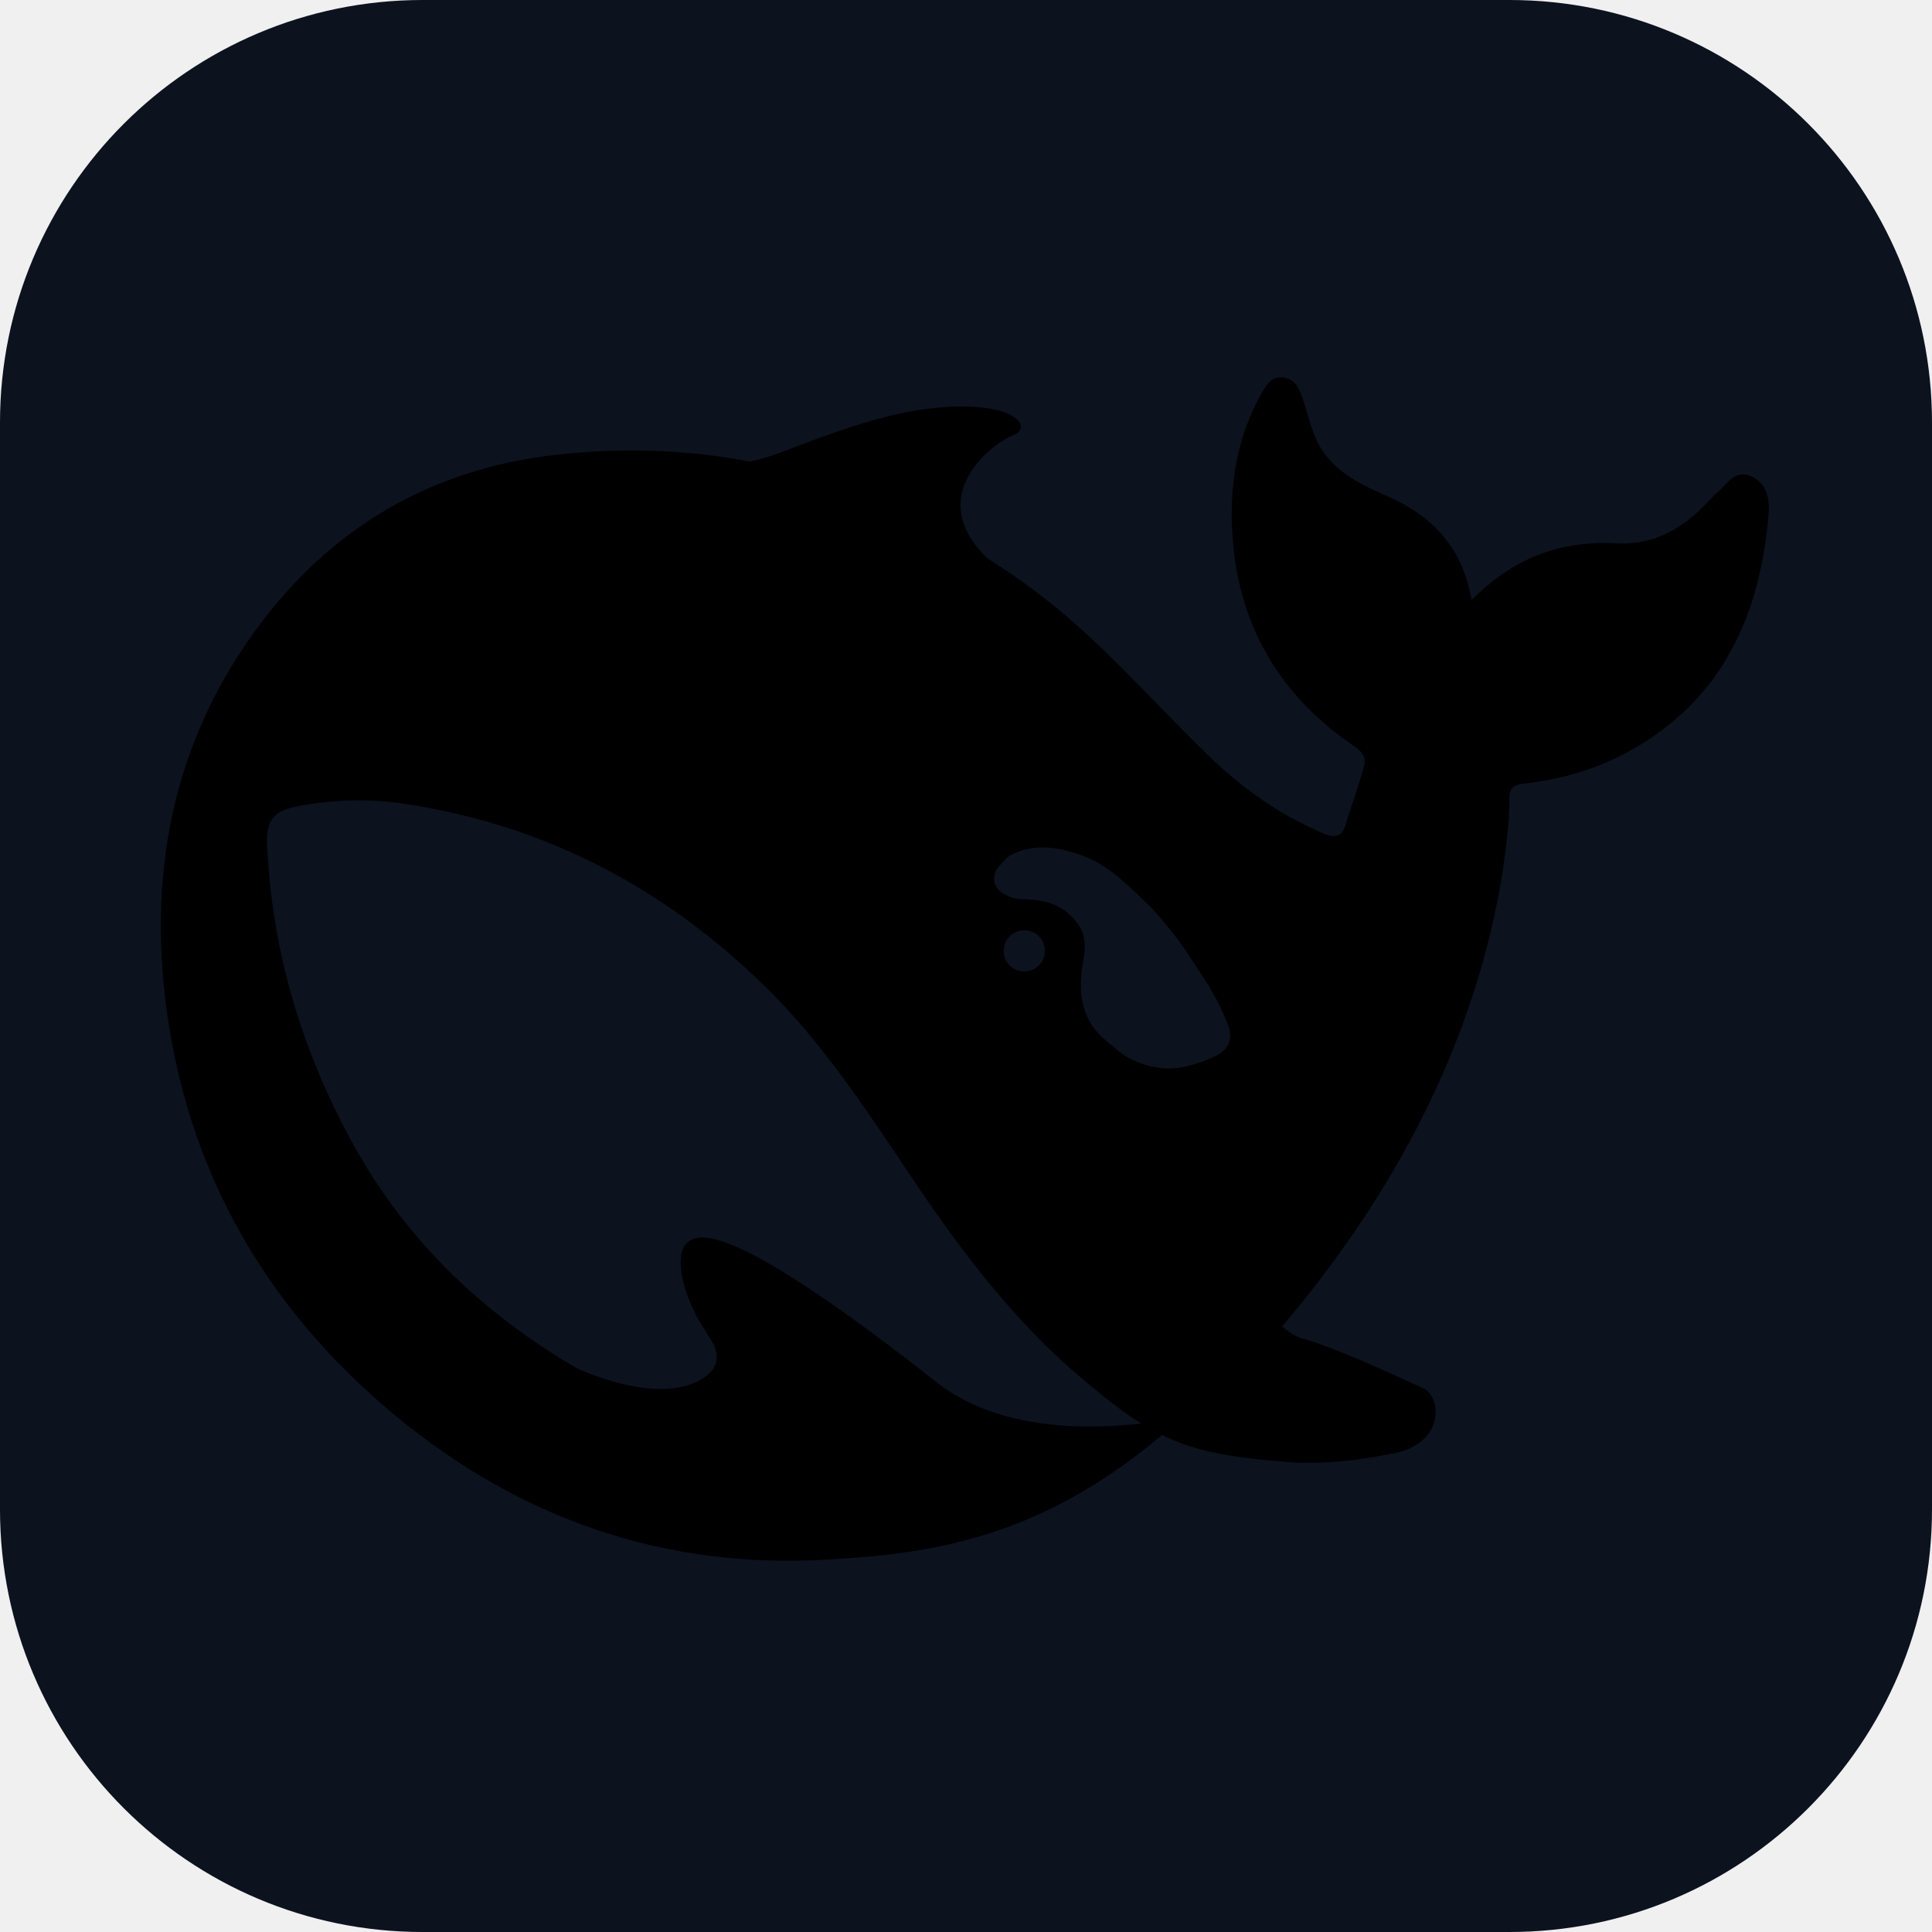
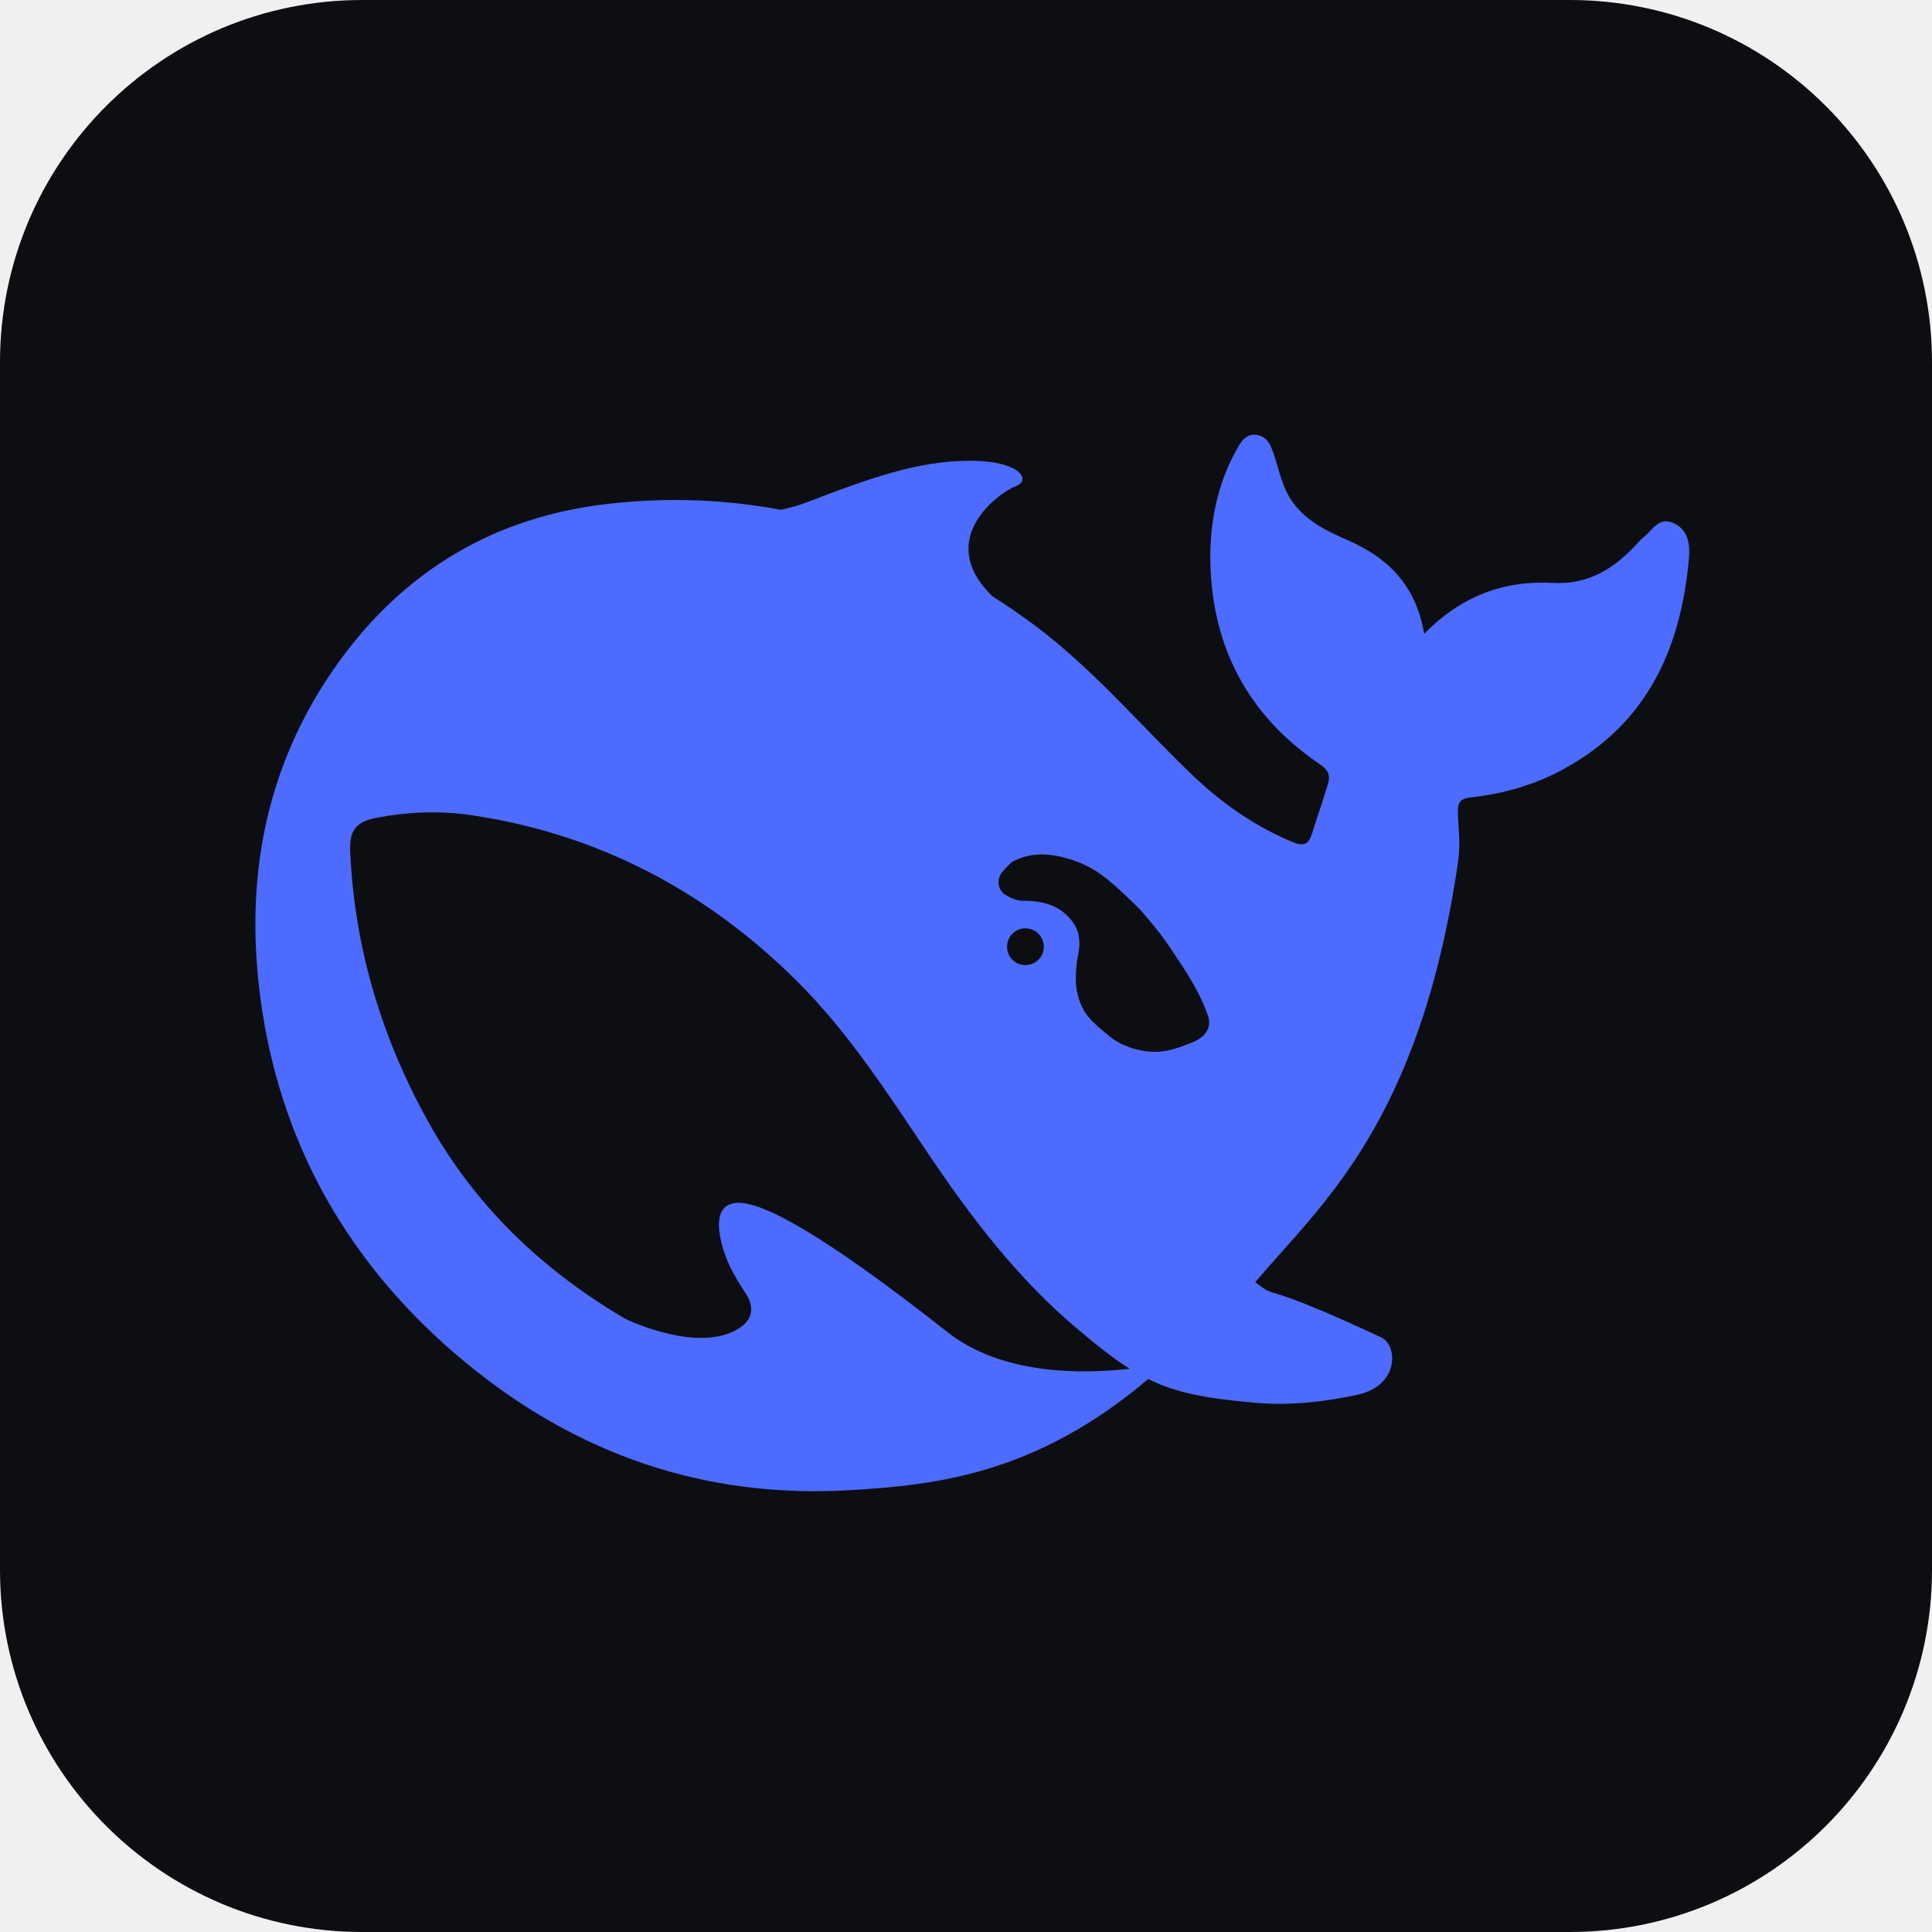
- <svg xmlns="http://www.w3.org/2000/svg" viewBox="0 0 32 32" width="32" height="32" fill="none">
-   <rect width="32" height="32" rx="7" fill="#0C121E" />
-   <g transform="translate(2.5, 4.5)" fill="#3B82F6">
-     <g clip-path="url(#clip0_logo)">
-       <path d="M26.517 3.395C26.235 3.257 26.114 3.52 25.949 3.653C25.892 3.697 25.845 3.753 25.797 3.805C25.385 4.245 24.903 4.534 24.274 4.5C23.354 4.448 22.568 4.737 21.873 5.441C21.726 4.573 21.235 4.055 20.489 3.723C20.099 3.551 19.703 3.377 19.43 3.002C19.239 2.735 19.186 2.437 19.091 2.143C19.03 1.966 18.97 1.785 18.766 1.754C18.544 1.72 18.457 1.905 18.37 2.061C18.023 2.695 17.889 3.395 17.902 4.103C17.932 5.697 18.605 6.966 19.942 7.868C20.094 7.972 20.133 8.075 20.085 8.227C19.994 8.538 19.886 8.84 19.79 9.151C19.729 9.349 19.638 9.393 19.426 9.306C18.692 8.999 18.058 8.546 17.498 7.998C16.548 7.078 15.688 6.063 14.616 5.269C14.364 5.083 14.113 4.91 13.852 4.746C12.758 3.684 13.995 2.812 14.282 2.708C14.581 2.6 14.386 2.229 13.418 2.233C12.45 2.237 11.565 2.562 10.436 2.993C10.271 3.058 10.097 3.105 9.92 3.145C8.895 2.95 7.832 2.907 6.721 3.032C4.629 3.265 2.958 4.254 1.73 5.943C0.254 7.972 -0.093 10.278 0.332 12.682C0.778 15.217 2.072 17.315 4.06 18.956C6.122 20.657 8.496 21.491 11.205 21.331C12.85 21.236 14.681 21.015 16.747 19.267C17.268 19.526 17.815 19.63 18.722 19.707C19.421 19.772 20.093 19.673 20.614 19.565C21.43 19.392 21.374 18.637 21.079 18.498C18.687 17.384 19.212 17.837 18.735 17.471C19.95 16.033 21.806 13.478 22.379 9.998C22.435 9.614 22.507 9.073 22.499 8.762C22.494 8.572 22.538 8.499 22.755 8.477C23.354 8.408 23.935 8.244 24.469 7.95C26.019 7.104 26.644 5.713 26.791 4.047C26.813 3.792 26.787 3.529 26.517 3.395ZM13.014 18.395C10.696 16.572 9.572 15.973 9.108 15.998C8.674 16.024 8.752 16.521 8.848 16.845C8.948 17.165 9.078 17.385 9.26 17.666C9.386 17.851 9.473 18.127 9.134 18.335C8.388 18.797 7.09 18.18 7.029 18.149C5.518 17.259 4.256 16.085 3.365 14.479C2.506 12.934 2.007 11.275 1.924 9.505C1.903 9.078 2.029 8.927 2.454 8.849C3.014 8.746 3.591 8.724 4.151 8.806C6.517 9.152 8.53 10.209 10.219 11.885C11.182 12.839 11.911 13.979 12.662 15.093C13.461 16.276 14.32 17.403 15.414 18.327C15.801 18.651 16.109 18.897 16.404 19.078C15.514 19.178 14.03 19.199 13.014 18.396V18.395ZM14.125 11.249C14.125 11.059 14.277 10.908 14.468 10.908C14.511 10.908 14.55 10.916 14.585 10.929C14.633 10.946 14.677 10.972 14.711 11.011C14.772 11.072 14.807 11.158 14.807 11.249C14.807 11.439 14.655 11.59 14.464 11.59C14.273 11.59 14.125 11.439 14.125 11.249ZM17.576 13.019C17.355 13.11 17.133 13.187 16.92 13.196C16.59 13.213 16.23 13.079 16.035 12.915C15.731 12.661 15.514 12.518 15.423 12.073C15.384 11.884 15.406 11.59 15.44 11.421C15.518 11.059 15.432 10.826 15.176 10.614C14.968 10.441 14.703 10.394 14.412 10.394C14.303 10.394 14.203 10.346 14.129 10.308C14.008 10.247 13.908 10.096 14.003 9.91C14.034 9.85 14.181 9.703 14.216 9.677C14.611 9.453 15.066 9.526 15.488 9.695C15.878 9.854 16.174 10.148 16.599 10.562C17.033 11.063 17.111 11.201 17.358 11.577C17.554 11.871 17.732 12.173 17.854 12.518C17.927 12.734 17.832 12.911 17.576 13.019Z" fill="currentColor" />
-     </g>
+ <svg xmlns="http://www.w3.org/2000/svg" width="32" height="32" viewBox="0 0 32 32">
+   <rect width="32" height="32" rx="6" fill="#0D0E12" />
+   <g transform="translate(0.23, 0.2)" fill="#4D6BFE">
+     <path fill-rule="nonzero" d="M27.501 8.469C27.249 8.346 27.141 8.58 26.993 8.699C26.943 8.738 26.9 8.789 26.858 8.834C26.49 9.229 26.061 9.486 25.5 9.455C24.679 9.41 23.979 9.668 23.359 10.297C23.227 9.521 22.79 9.059 22.125 8.762C21.776 8.607 21.424 8.453 21.181 8.117C21.01 7.879 20.964 7.613 20.878 7.352C20.824 7.193 20.77 7.031 20.588 7.004C20.391 6.973 20.314 7.139 20.236 7.277C19.926 7.844 19.807 8.469 19.817 9.102C19.845 10.523 20.445 11.656 21.637 12.463C21.773 12.555 21.808 12.648 21.765 12.783C21.684 13.06 21.587 13.33 21.501 13.607C21.447 13.785 21.366 13.824 21.177 13.746C20.523 13.473 19.957 13.068 19.458 12.578C18.61 11.758 17.844 10.852 16.888 10.143C16.663 9.977 16.439 9.822 16.207 9.676C15.231 8.727 16.335 7.947 16.59 7.855C16.857 7.76 16.683 7.428 15.819 7.432C14.957 7.436 14.167 7.725 13.161 8.109C13.014 8.168 12.859 8.211 12.7 8.244C11.787 8.072 10.839 8.033 9.848 8.145C7.982 8.354 6.492 9.236 5.396 10.744C4.081 12.555 3.771 14.613 4.15 16.762C4.549 19.023 5.702 20.898 7.476 22.363C9.313 23.881 11.431 24.625 13.846 24.482C15.312 24.398 16.946 24.201 18.788 22.641C19.253 22.871 19.74 22.963 20.55 23.033C21.173 23.092 21.773 23.002 22.237 22.906C22.965 22.752 22.914 22.078 22.651 21.953C20.519 20.959 20.986 21.363 20.561 21.037C21.645 19.752 23.278 18.418 23.917 14.098C23.967 13.754 23.924 13.539 23.917 13.26C23.913 13.092 23.951 13.025 24.145 13.006C24.679 12.945 25.197 12.799 25.674 12.535C27.056 11.779 27.612 10.539 27.744 9.051C27.764 8.824 27.74 8.588 27.501 8.469ZM15.46 21.861C13.393 20.234 12.391 19.699 11.977 19.723C11.59 19.744 11.659 20.188 11.744 20.477C11.833 20.762 11.949 20.959 12.112 21.209C12.225 21.375 12.302 21.623 12 21.807C11.334 22.221 10.177 21.668 10.122 21.641C8.775 20.848 7.649 19.799 6.855 18.365C6.09 16.984 5.645 15.504 5.571 13.924C5.552 13.541 5.664 13.406 6.043 13.338C6.542 13.246 7.058 13.227 7.557 13.299C9.666 13.607 11.462 14.553 12.967 16.047C13.826 16.9 14.477 17.918 15.146 18.912C15.858 19.969 16.625 20.975 17.601 21.799C17.944 22.088 18.22 22.309 18.482 22.471C17.689 22.559 16.365 22.578 15.46 21.861ZM16.45 15.48C16.45 15.31 16.586 15.176 16.757 15.176C16.795 15.176 16.83 15.184 16.861 15.195C16.903 15.211 16.942 15.234 16.973 15.27C17.027 15.322 17.059 15.4 17.059 15.48C17.059 15.65 16.923 15.785 16.753 15.785C16.582 15.785 16.45 15.65 16.45 15.48ZM19.527 17.062C19.33 17.143 19.133 17.213 18.943 17.221C18.649 17.234 18.328 17.115 18.153 16.969C17.883 16.742 17.689 16.615 17.607 16.217C17.573 16.047 17.593 15.785 17.623 15.635C17.693 15.31 17.615 15.104 17.388 14.914C17.201 14.76 16.966 14.719 16.706 14.719C16.609 14.719 16.52 14.676 16.454 14.641C16.346 14.586 16.257 14.451 16.342 14.285C16.369 14.232 16.501 14.102 16.532 14.078C16.884 13.877 17.29 13.943 17.666 14.094C18.015 14.236 18.277 14.498 18.656 14.867C19.044 15.315 19.113 15.44 19.334 15.773C19.508 16.037 19.667 16.307 19.775 16.615C19.841 16.807 19.756 16.965 19.527 17.062Z" />
  </g>
-   <defs>
-     <clipPath id="clip0_logo">
-       <rect width="26.634" height="19.6" fill="white" transform="translate(0.163086 1.75)" />
-     </clipPath>
-   </defs>
</svg>
